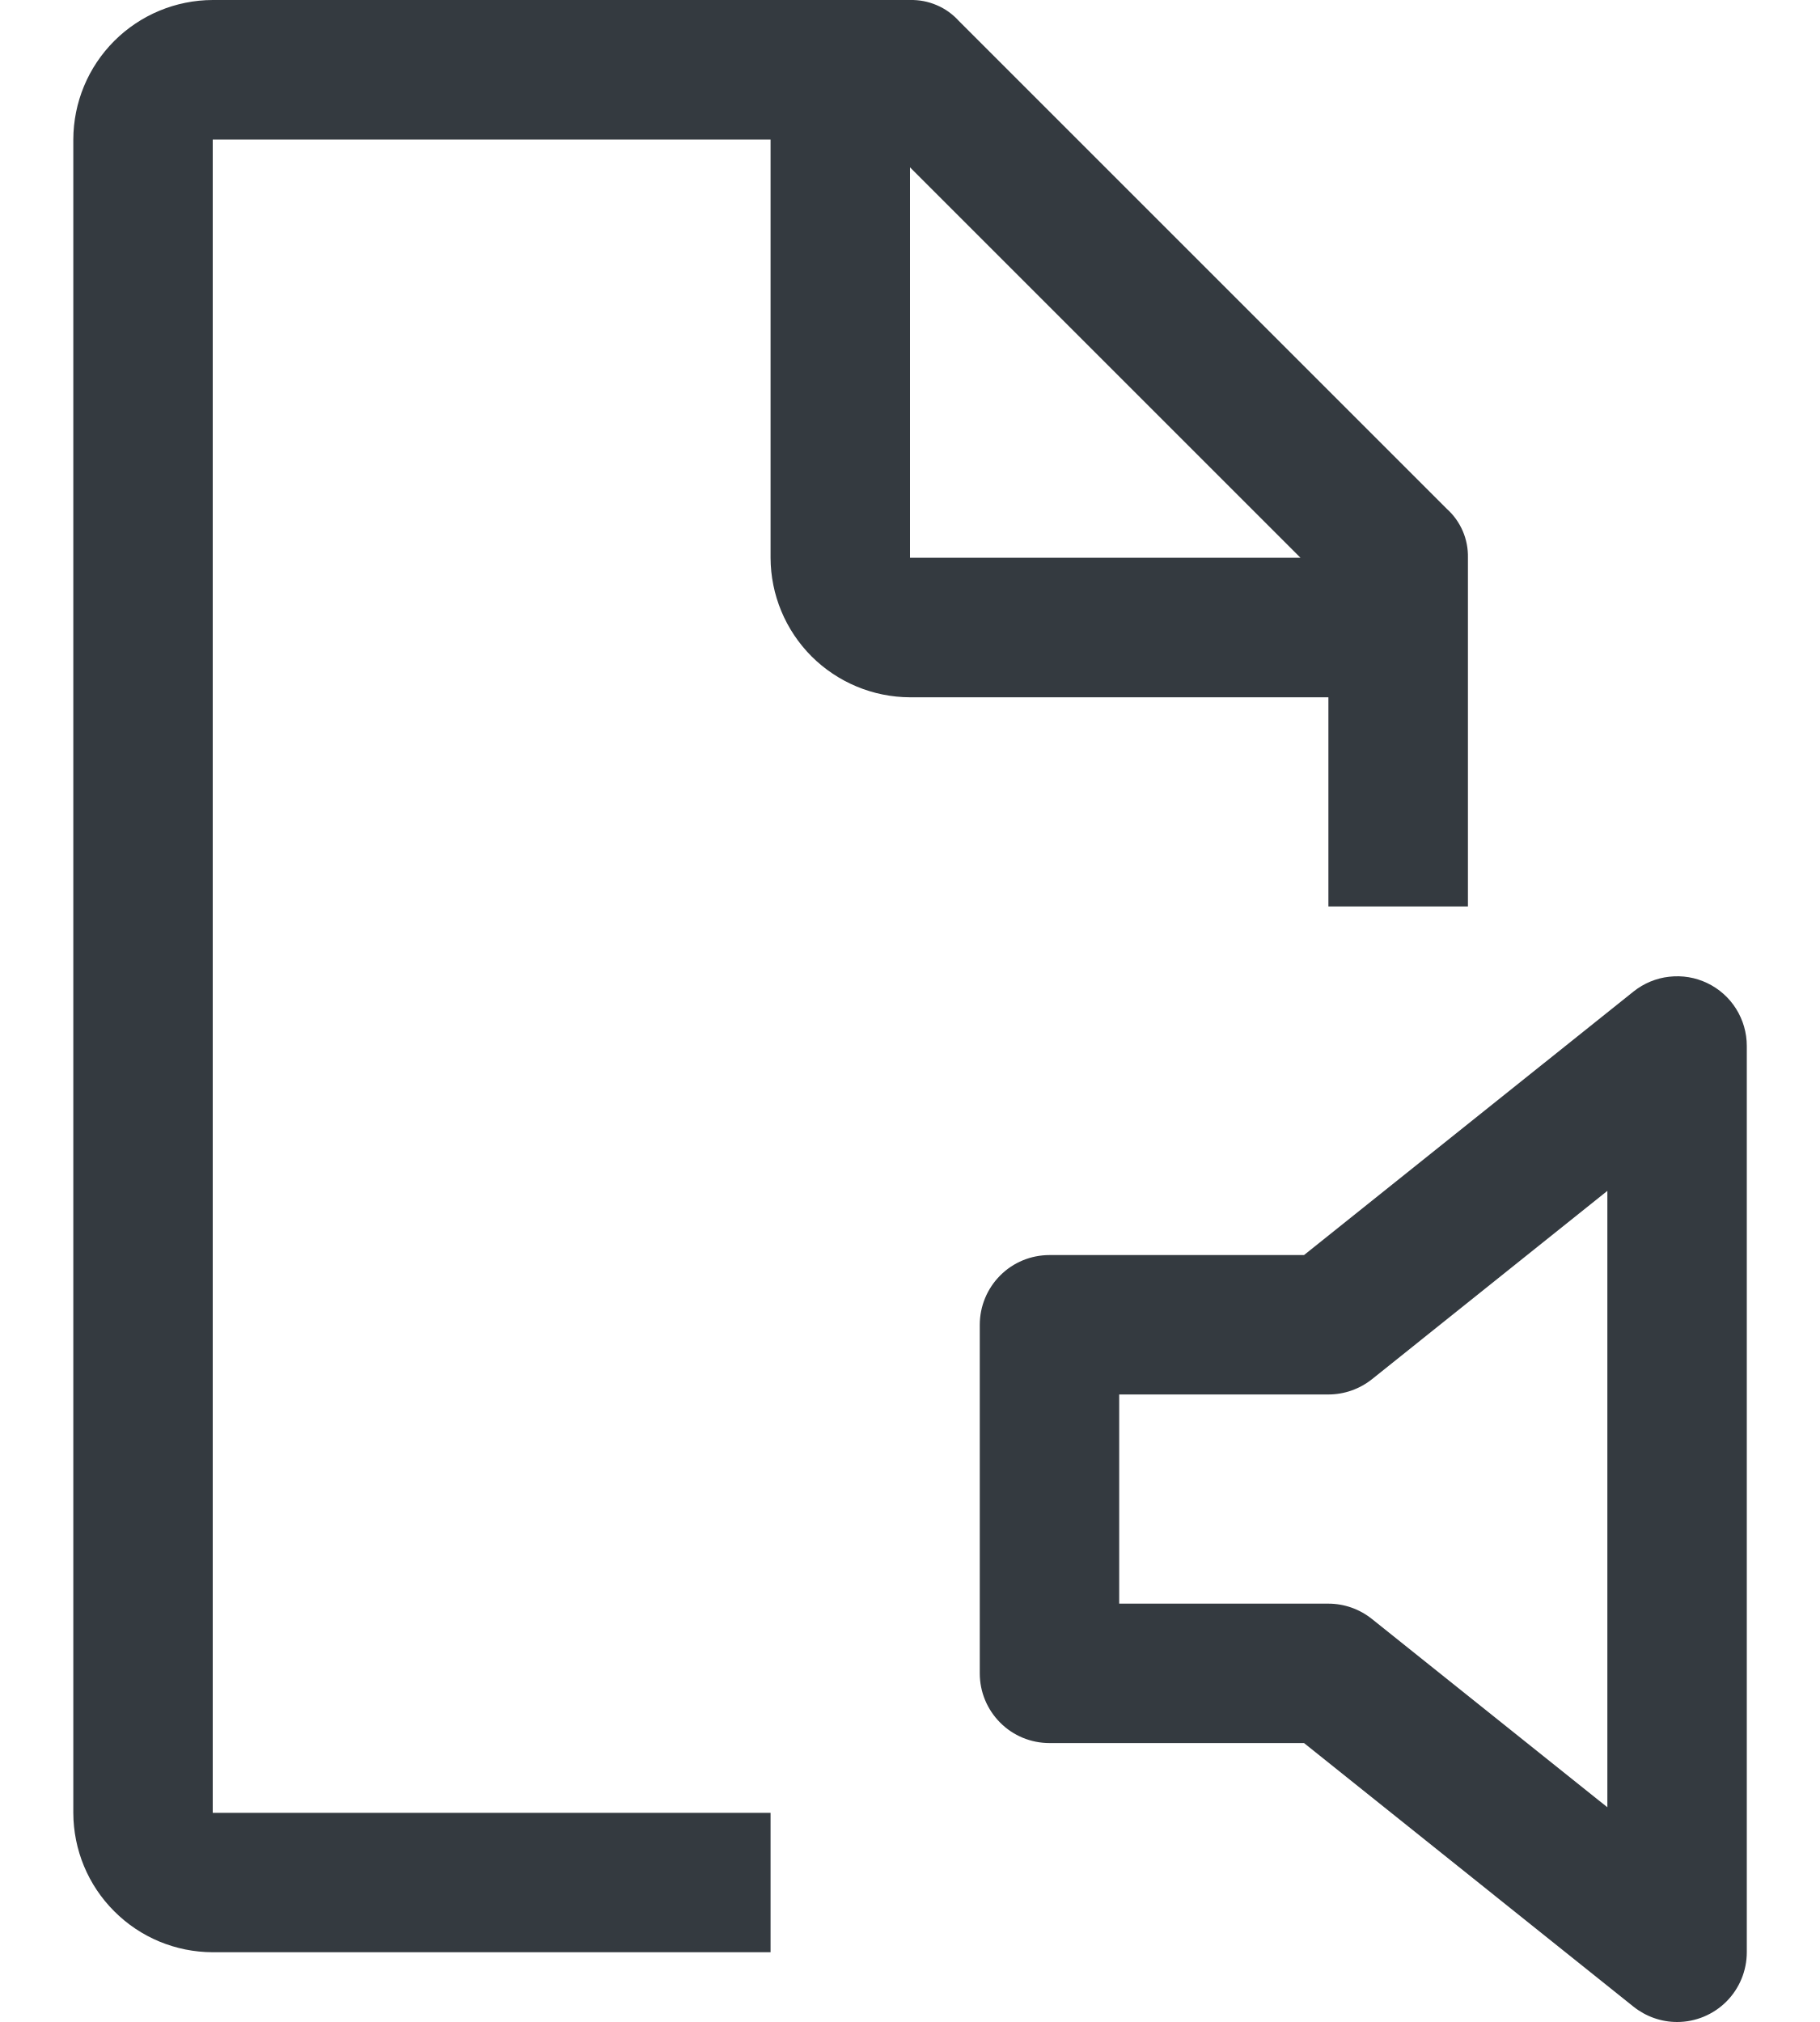
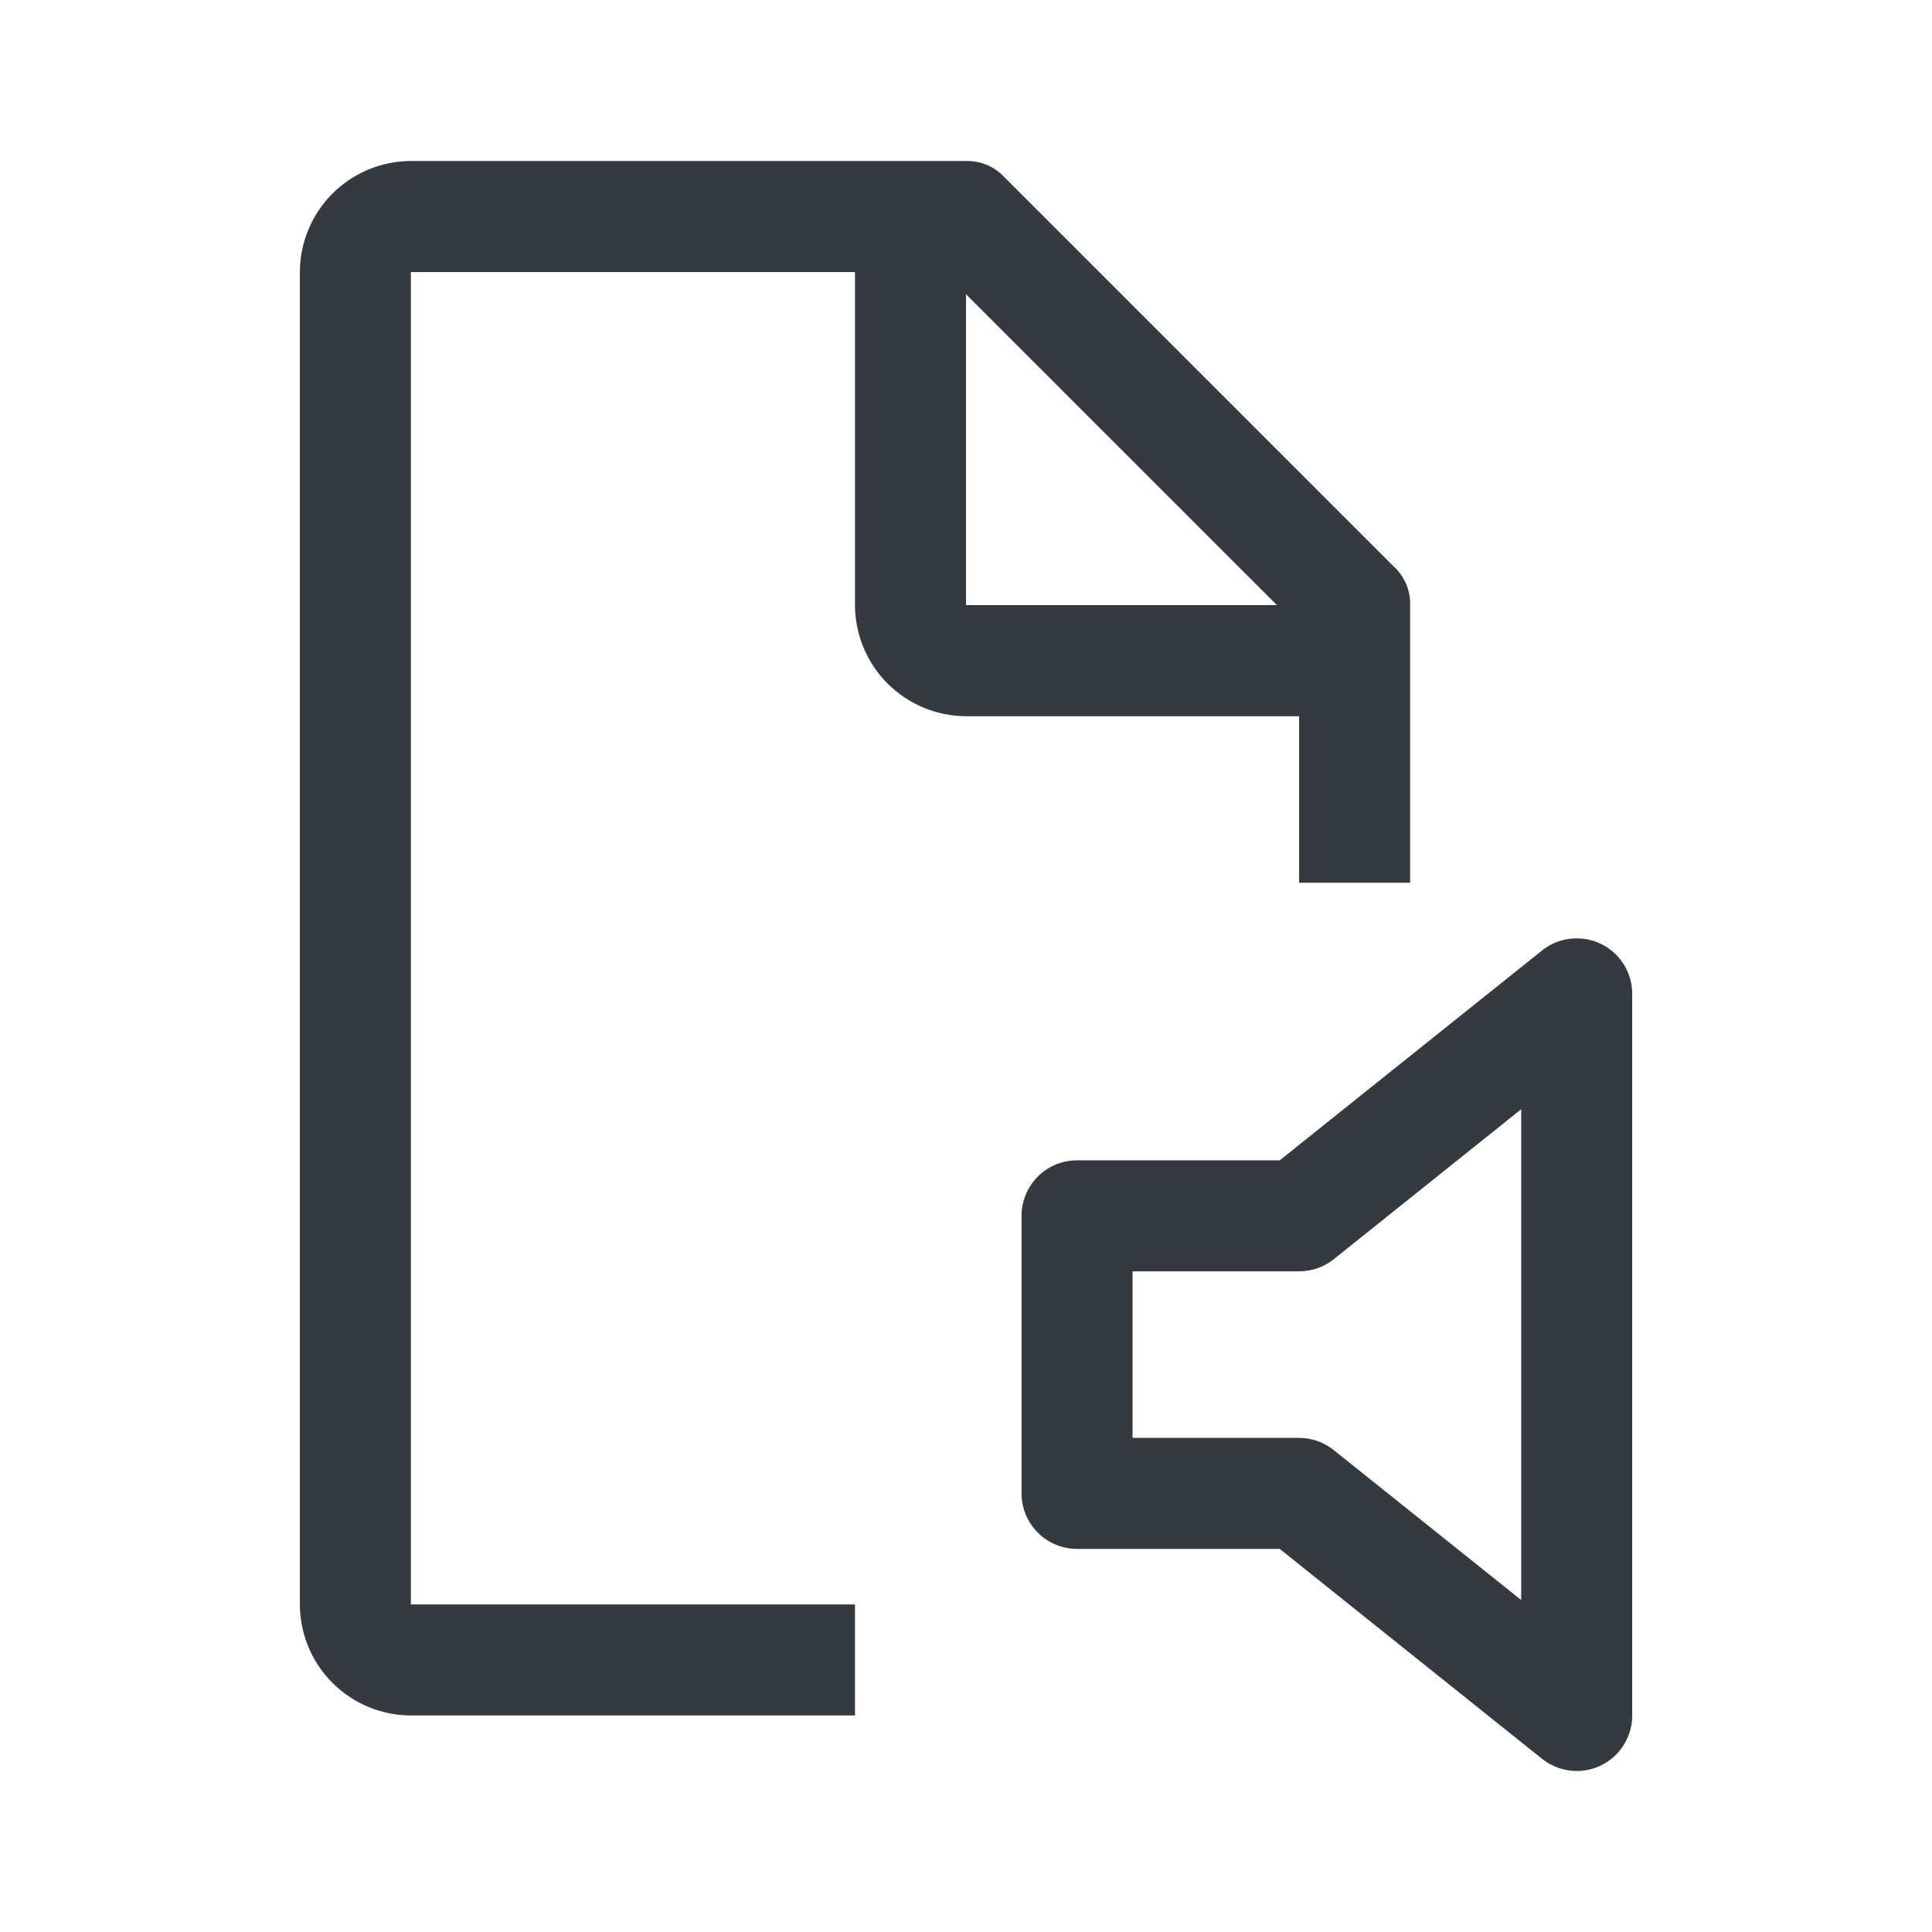
- <svg xmlns="http://www.w3.org/2000/svg" width="18" height="20" viewBox="0 0 18 20" fill="none">
-   <path fill-rule="evenodd" clip-rule="evenodd" d="M2.104 17.931H7.621V19.31H2.104C1.738 19.309 1.388 19.164 1.13 18.905C0.871 18.647 0.726 18.297 0.725 17.931V1.38C0.726 1.014 0.871 0.664 1.13 0.405C1.388 0.147 1.738 0.001 2.104 0H9C9.091 -0.002 9.181 0.015 9.264 0.051C9.348 0.086 9.422 0.14 9.483 0.207L14.311 5.035C14.378 5.095 14.431 5.17 14.467 5.253C14.503 5.337 14.52 5.427 14.518 5.517V8.966H13.138V6.897H9C8.635 6.896 8.285 6.75 8.026 6.492C7.768 6.233 7.622 5.883 7.621 5.517V1.38H2.104V17.931ZM12.862 5.517L9 1.655V5.517H12.862ZM16.155 19.848C16.278 19.946 16.43 20 16.587 20C16.769 20 16.945 19.927 17.074 19.798C17.203 19.669 17.276 19.493 17.276 19.31V10.345C17.276 10.215 17.239 10.088 17.17 9.978C17.101 9.868 17.002 9.78 16.885 9.724C16.768 9.668 16.638 9.646 16.509 9.661C16.38 9.675 16.258 9.726 16.156 9.807L12.897 12.414H10.38C10.197 12.414 10.021 12.486 9.892 12.616C9.763 12.745 9.69 12.921 9.69 13.104V16.552C9.69 16.735 9.763 16.91 9.892 17.039C10.021 17.169 10.197 17.241 10.38 17.241H12.897L16.155 19.848ZM13.138 15.862H11.069V13.793H13.138C13.295 13.793 13.447 13.739 13.569 13.642L15.897 11.779V17.876L13.569 16.014C13.447 15.916 13.295 15.862 13.138 15.862Z" fill="#343A40" />
+ <svg xmlns="http://www.w3.org/2000/svg" width="24" height="24" viewBox="0 0 24 24" fill="none">
+   <path fill-rule="evenodd" clip-rule="evenodd" d="M5.104 19.931H10.621V21.31H5.104C4.738 21.309 4.388 21.164 4.13 20.905C3.871 20.647 3.726 20.297 3.725 19.931V3.38C3.726 3.014 3.871 2.664 4.13 2.405C4.388 2.147 4.738 2.001 5.104 2H12C12.091 1.998 12.181 2.015 12.264 2.051C12.348 2.086 12.422 2.14 12.483 2.207L17.311 7.035C17.378 7.095 17.431 7.17 17.467 7.253C17.503 7.337 17.52 7.427 17.517 7.517V10.966H16.138V8.897H12C11.635 8.896 11.285 8.75 11.026 8.492C10.768 8.233 10.622 7.883 10.621 7.517V3.38H5.104V19.931ZM15.862 7.517L12 3.655V7.517H15.862ZM19.155 21.848C19.278 21.946 19.43 22 19.587 22C19.769 22 19.945 21.927 20.074 21.798C20.203 21.669 20.276 21.493 20.276 21.31V12.345C20.276 12.215 20.239 12.088 20.17 11.978C20.101 11.868 20.002 11.78 19.885 11.724C19.768 11.668 19.638 11.646 19.509 11.661C19.38 11.675 19.258 11.726 19.156 11.807L15.897 14.414H13.38C13.197 14.414 13.021 14.486 12.892 14.616C12.763 14.745 12.69 14.921 12.69 15.104V18.552C12.69 18.735 12.763 18.91 12.892 19.039C13.021 19.169 13.197 19.241 13.38 19.241H15.897L19.155 21.848ZM16.138 17.862H14.069V15.793H16.138C16.295 15.793 16.447 15.739 16.569 15.642L18.897 13.779V19.876L16.569 18.014C16.447 17.916 16.295 17.862 16.138 17.862Z" fill="#343A40" />
</svg>
